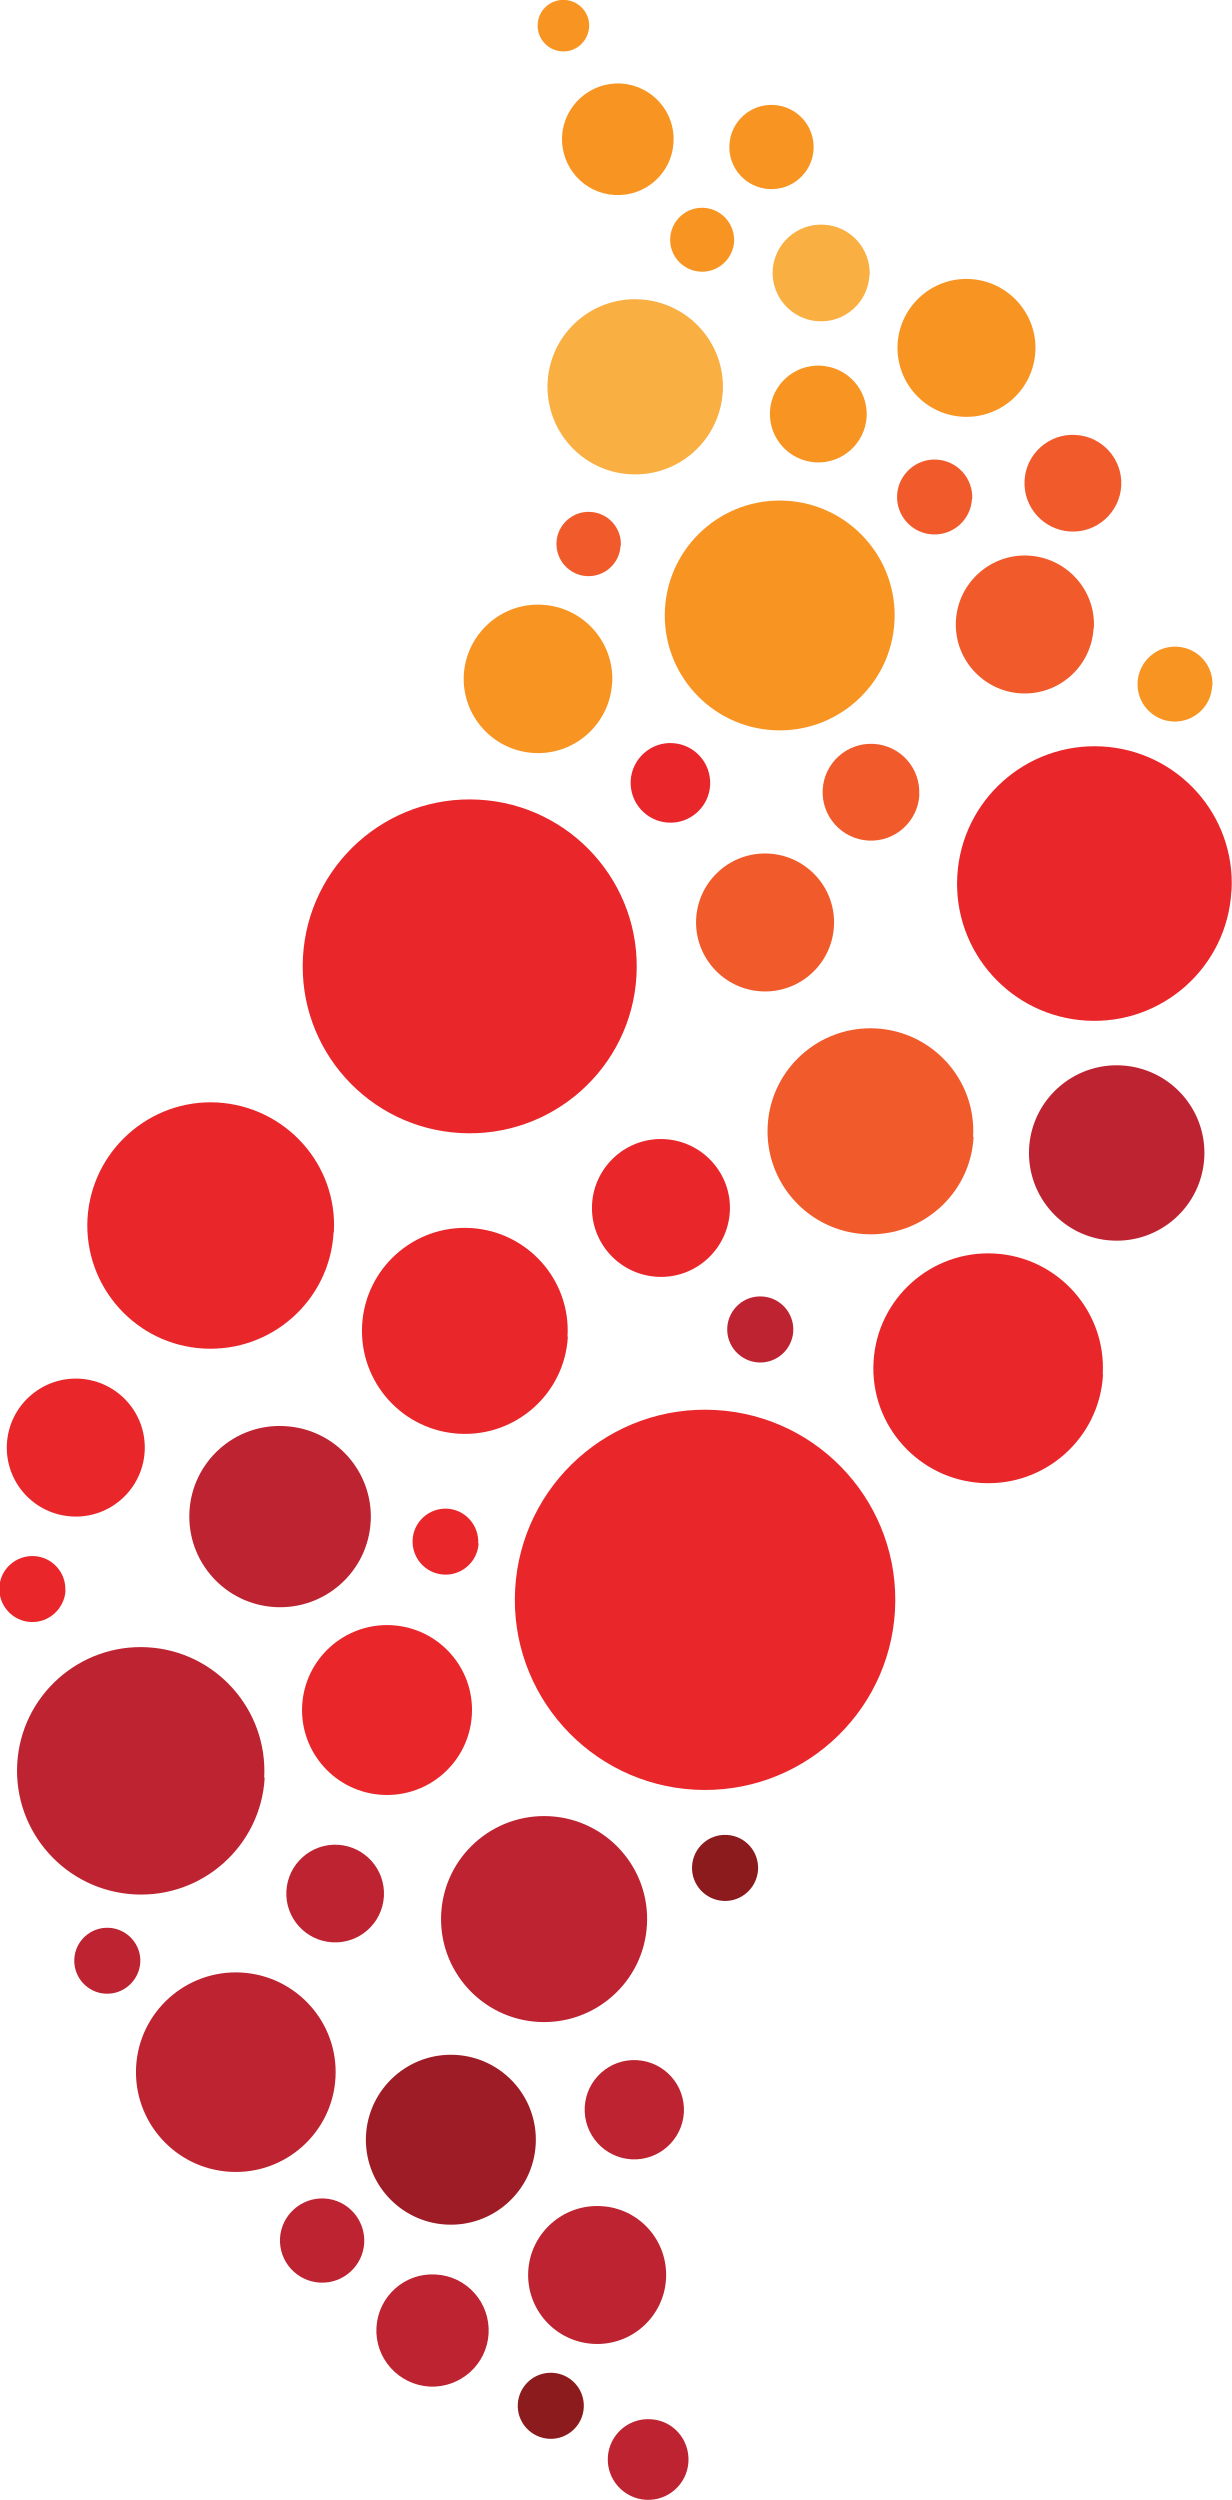
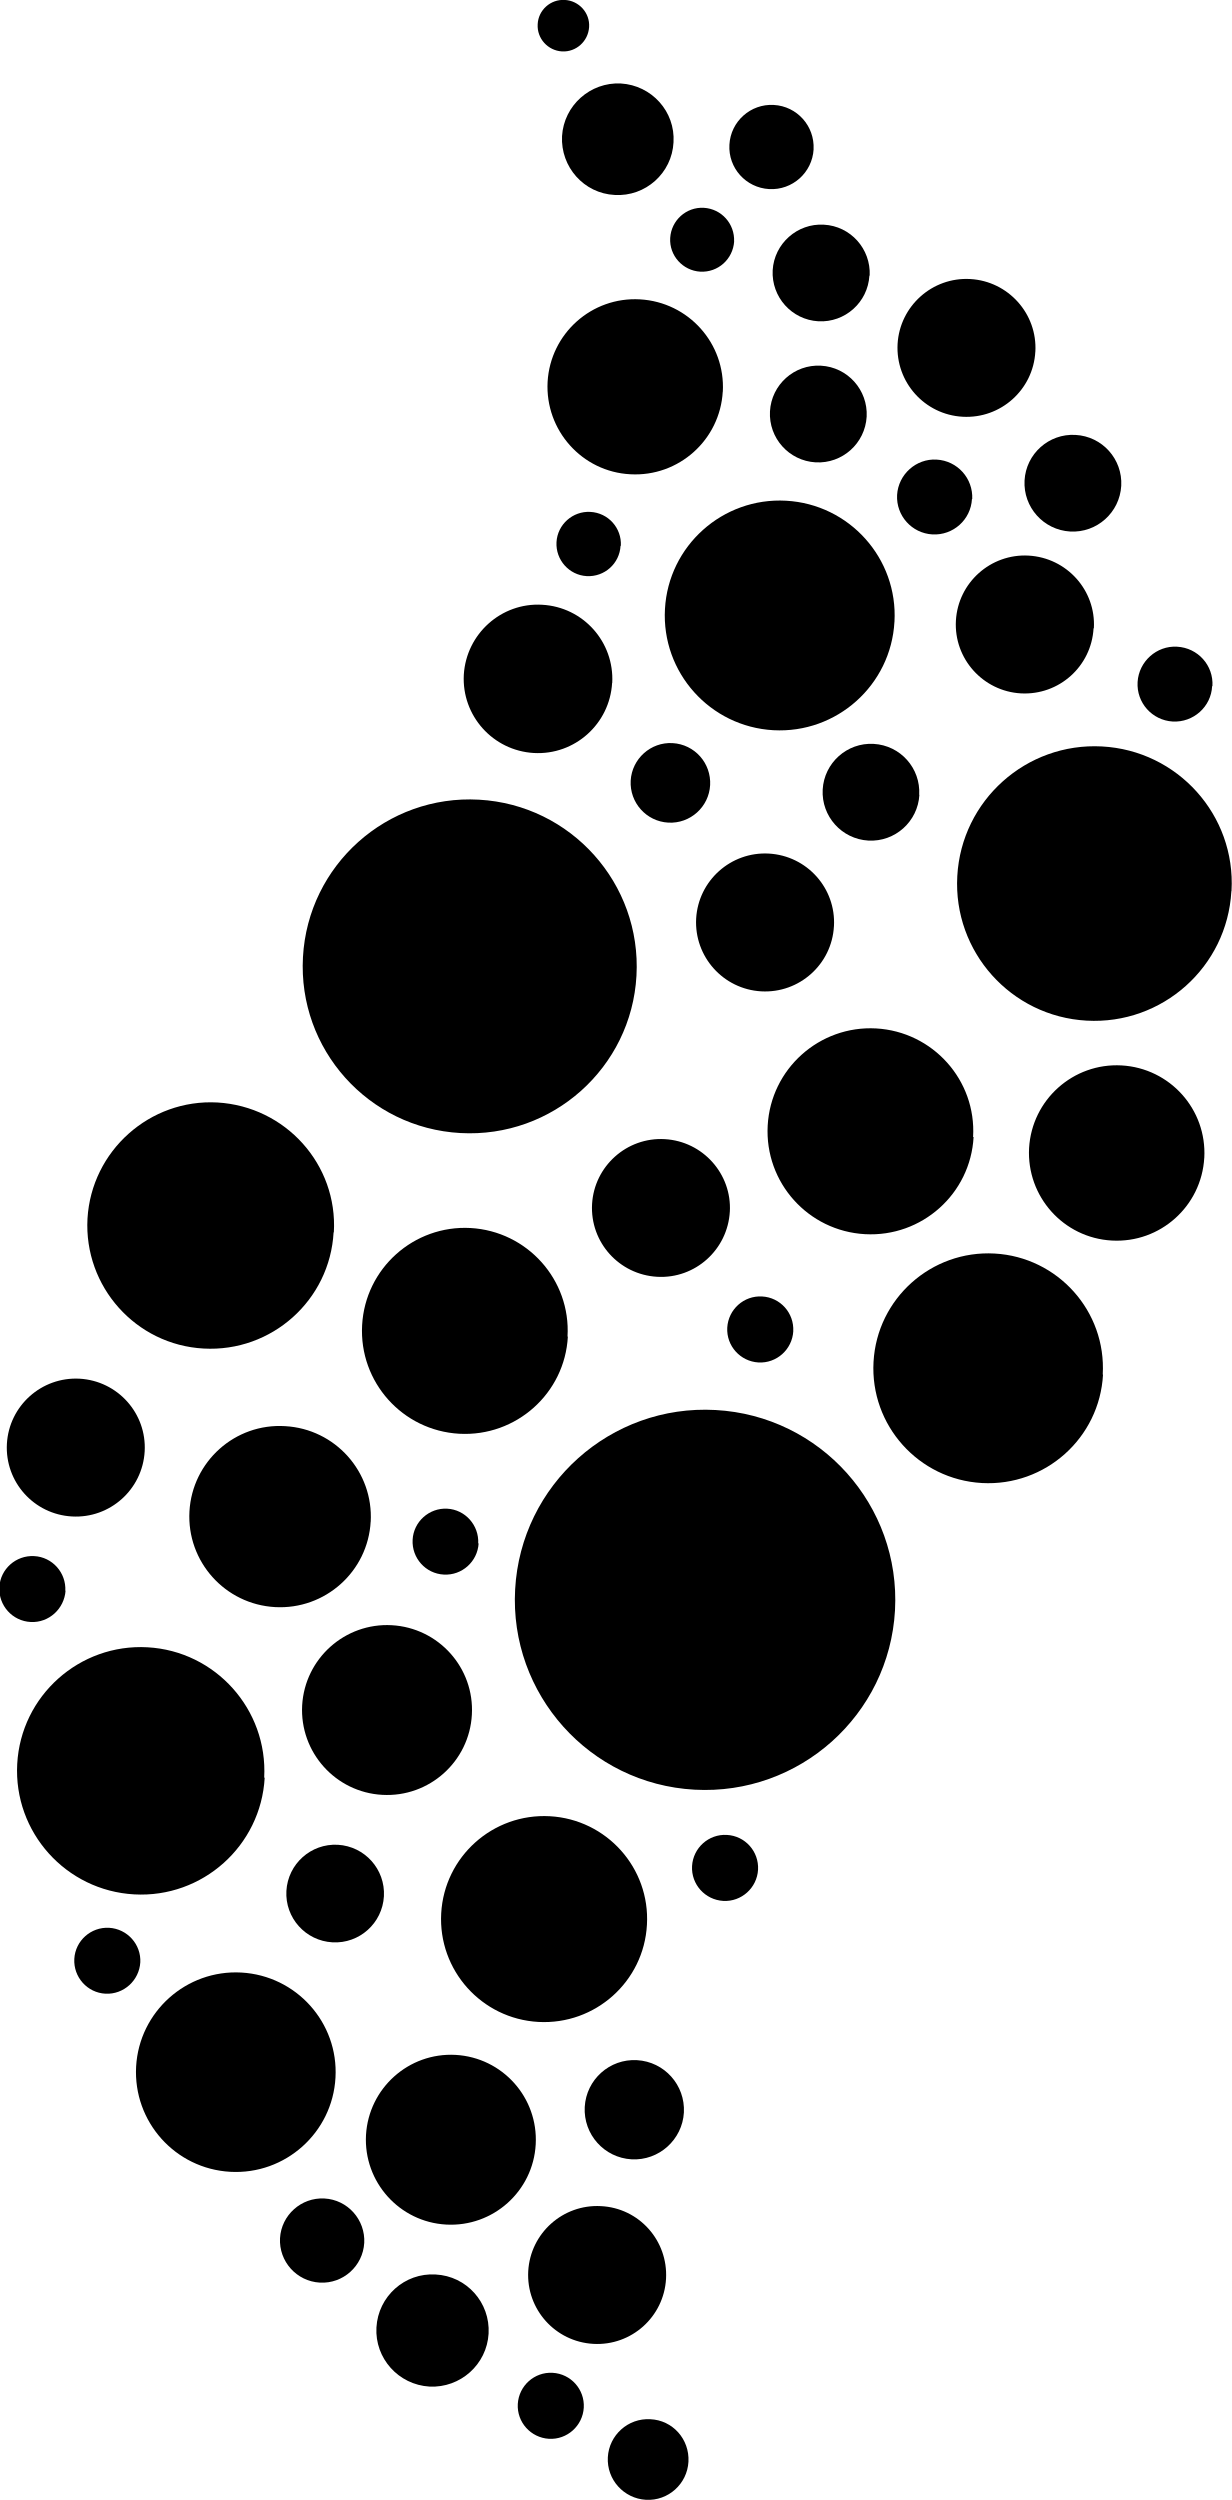
<svg xmlns="http://www.w3.org/2000/svg" id="Layer_1" viewBox="0 0 39.998 81.182">
-   <style>
-     .st0{fill:#F15B2C;} .st1{fill:#F89522;} .st2{fill:#FAAF43;} .st3{fill:#BD2330;} .st4{fill:#8C1B1D;} .st5{fill:#E9262A;} .st6{fill:#9D1C25;}
-   </style>
  <path d="M29.855 25.812c-.05.866-.79 1.532-1.658 1.484-.866-.05-1.528-.79-1.482-1.656.047-.867.792-1.533 1.654-1.484.87.048 1.53.79 1.48 1.656" class="st0" />
  <path d="M28.143 13.53c-.05.867-.79 1.532-1.658 1.484-.866-.05-1.528-.79-1.482-1.656.047-.866.79-1.532 1.654-1.483.87.047 1.53.79 1.486 1.656" class="st1" />
  <path d="M36.41 15.776c-.05.866-.79 1.532-1.658 1.484-.866-.05-1.528-.79-1.482-1.657.047-.866.79-1.53 1.654-1.48.87.046 1.532.786 1.486 1.653" class="st0" />
  <path d="M28.232 8.95c-.05.865-.79 1.53-1.658 1.483-.866-.05-1.528-.79-1.483-1.657.05-.866.8-1.53 1.66-1.48.87.045 1.53.786 1.49 1.653" class="st2" />
  <path d="M19.877 22.177c-.077 1.328-1.21 2.35-2.542 2.275-1.33-.077-2.345-1.212-2.274-2.54.08-1.33 1.22-2.35 2.54-2.274 1.34.072 2.35 1.21 2.28 2.54m19.48.102c-.03.67-.61 1.186-1.28 1.15-.67-.04-1.18-.613-1.14-1.282.04-.67.62-1.186 1.28-1.148.68.036 1.19.61 1.15 1.28M19.13.88c-.03.46-.42.815-.88.79-.46-.027-.818-.422-.79-.882.02-.462.42-.817.88-.79.46.024.82.42.79.88m4.71 6.964c-.04.572-.52 1.01-1.1.98-.57-.035-1.01-.522-.977-1.094.035-.573.52-1.01 1.09-.98.578.033 1.01.523.985 1.094M26.42 4.85c-.044.752-.686 1.332-1.444 1.29-.757-.043-1.333-.688-1.29-1.44.04-.757.69-1.335 1.44-1.292.756.04 1.332.686 1.293 1.44" class="st1" />
  <path d="M31.562 16.206c-.037.67-.61 1.185-1.284 1.148-.67-.038-1.182-.61-1.147-1.28.04-.672.62-1.187 1.28-1.15.68.037 1.19.61 1.16 1.282m-11.42 1.517c-.03.575-.52 1.017-1.1.985-.57-.033-1.01-.526-.98-1.1.03-.577.53-1.018 1.1-.985.58.03 1.02.523.99 1.1" class="st0" />
  <path d="M25.76 43.23c-.035.59-.54 1.046-1.132 1.013-.59-.035-1.044-.54-1.012-1.13.034-.593.54-1.047 1.13-1.013.592.03 1.045.538 1.013 1.13" class="st3" />
  <path d="M24.616 60.715c-.034.59-.54 1.046-1.13 1.013-.592-.035-1.045-.54-1.013-1.13.033-.592.54-1.047 1.13-1.013.593.03 1.045.537 1.013 1.13" class="st4" />
  <path d="M11.828 72.83c-.042.755-.687 1.335-1.442 1.293-.757-.043-1.333-.69-1.293-1.442.042-.75.69-1.33 1.44-1.29.758.04 1.336.69 1.295 1.45m-7.272-9.12c-.034.59-.54 1.05-1.13 1.02-.592-.03-1.045-.54-1.013-1.13.032-.59.54-1.042 1.13-1.01.592.035 1.045.54 1.013 1.13" class="st3" />
  <path d="M15.542 50.118c-.034.59-.54 1.046-1.13 1.013-.592-.03-1.045-.54-1.013-1.13.03-.59.54-1.04 1.12-1.01.59.03 1.04.54 1.01 1.13m-13.4 1.53c-.04.59-.54 1.05-1.13 1.02-.6-.03-1.05-.54-1.02-1.13.03-.59.54-1.042 1.13-1.01.592.03 1.044.54 1.012 1.13" class="st5" />
  <path d="M18.957 78.182c-.034.59-.54 1.046-1.13 1.013-.592-.035-1.045-.54-1.013-1.13.034-.592.54-1.047 1.13-1.013.593.032 1.045.538 1.013 1.13" class="st4" />
  <path d="M22.356 79.94c-.04.72-.657 1.276-1.38 1.236-.724-.043-1.277-.66-1.238-1.382.04-.722.66-1.277 1.38-1.235.725.03 1.277.65 1.238 1.38m-.148-11.34c-.05.88-.81 1.57-1.7 1.52-.888-.05-1.567-.81-1.52-1.7.05-.89.81-1.57 1.696-1.52.892.05 1.57.81 1.524 1.7" class="st3" />
  <path d="M23.06 25.493c-.038.712-.648 1.26-1.36 1.22-.713-.04-1.257-.65-1.22-1.362.04-.71.65-1.26 1.36-1.22.716.04 1.26.65 1.22 1.37m.64 13.84c-.07 1.24-1.125 2.19-2.36 2.12-1.235-.07-2.182-1.12-2.114-2.36.07-1.23 1.127-2.18 2.36-2.11 1.238.07 2.183 1.13 2.114 2.36" class="st5" />
  <path d="M21.628 74c-.07 1.235-1.125 2.182-2.36 2.112-1.236-.068-2.182-1.123-2.115-2.36.07-1.236 1.128-2.18 2.36-2.113 1.24.06 2.184 1.12 2.115 2.36m-5.762 1.78c-.057 1-.916 1.77-1.92 1.72-1.008-.06-1.777-.92-1.722-1.92.057-1.01.918-1.78 1.92-1.72 1.008.05 1.777.91 1.722 1.92" class="st3" />
  <path d="M4.698 47.13c-.07 1.236-1.125 2.183-2.36 2.114C1.1 49.176.156 48.12.224 46.884c.07-1.236 1.126-2.18 2.36-2.114 1.238.07 2.183 1.126 2.114 2.36" class="st5" />
  <path d="M12.467 61.577c-.05.874-.797 1.545-1.67 1.496-.875-.048-1.545-.796-1.497-1.67.05-.876.797-1.545 1.67-1.498.876.05 1.544.797 1.497 1.672" class="st3" />
  <path d="M27.08 30.08c-.068 1.234-1.124 2.18-2.36 2.112-1.234-.07-2.18-1.126-2.114-2.362.07-1.235 1.128-2.18 2.36-2.112 1.24.07 2.184 1.126 2.115 2.36m8.43-9.675c-.07 1.235-1.12 2.18-2.36 2.113-1.23-.07-2.18-1.126-2.11-2.362.07-1.235 1.13-2.18 2.36-2.112 1.24.07 2.19 1.126 2.12 2.36" class="st0" />
  <path d="M33.62 11.42c-.068 1.235-1.124 2.182-2.36 2.113-1.236-.068-2.18-1.126-2.113-2.362.07-1.23 1.127-2.18 2.36-2.11 1.237.07 2.183 1.13 2.114 2.36m-11.75-6.8c-.05 1-.91 1.77-1.91 1.71-1-.05-1.76-.91-1.71-1.91.06-1 .92-1.76 1.91-1.71 1 .06 1.77.91 1.71 1.91" class="st1" />
  <path d="M39.106 37.598c-.09 1.57-1.43 2.774-3.002 2.686-1.57-.086-2.77-1.43-2.687-3 .09-1.572 1.434-2.772 3-2.687 1.576.088 2.775 1.43 2.69 3" class="st3" />
  <path d="M23.47 12.715c-.088 1.57-1.43 2.773-3 2.686-1.57-.08-2.772-1.43-2.688-3 .09-1.57 1.434-2.77 3-2.68 1.575.09 2.776 1.43 2.69 3" class="st2" />
  <path d="M15.323 55.682c-.084 1.52-1.385 2.687-2.908 2.602-1.52-.083-2.686-1.385-2.603-2.907.088-1.522 1.39-2.685 2.908-2.602 1.523.084 2.69 1.387 2.603 2.907" class="st5" />
  <path d="M17.396 69.635c-.084 1.52-1.385 2.687-2.908 2.603-1.52-.084-2.686-1.386-2.603-2.908.088-1.52 1.388-2.685 2.908-2.602 1.523.084 2.688 1.387 2.603 2.907" class="st6" />
  <path d="M20.668 31.683c-.165 2.987-2.726 5.277-5.718 5.11-2.988-.164-5.278-2.72-5.112-5.713.165-2.99 2.724-5.28 5.716-5.112 2.988.166 5.28 2.724 5.114 5.715m19.318-2.74c-.138 2.456-2.24 4.337-4.7 4.2-2.456-.135-4.338-2.237-4.2-4.694.136-2.46 2.24-4.34 4.695-4.21 2.46.13 4.35 2.23 4.21 4.69" class="st5" />
  <path d="M31.615 36.922c-.1 1.844-1.68 3.257-3.526 3.155-1.85-.103-3.26-1.68-3.16-3.525.1-1.844 1.68-3.257 3.52-3.156 1.84.103 3.26 1.68 3.15 3.526" class="st0" />
  <path d="M21.008 62.503c-.1 1.844-1.68 3.256-3.526 3.155-1.845-.103-3.256-1.68-3.155-3.525.102-1.845 1.68-3.256 3.527-3.155 1.843.102 3.26 1.68 3.154 3.525" class="st3" />
  <path d="M35.818 44.638c-.113 2.057-1.873 3.633-3.932 3.52-2.06-.116-3.634-1.877-3.52-3.934.114-2.056 1.876-3.632 3.933-3.518 2.05.115 3.63 1.873 3.51 3.932" class="st5" />
  <path d="M29.045 20.192c-.113 2.056-1.873 3.633-3.932 3.52-2.06-.116-3.634-1.877-3.52-3.934.113-2.056 1.876-3.632 3.933-3.518 2.056.113 3.636 1.874 3.52 3.932" class="st1" />
  <path d="M10.894 67.47c-.1 1.785-1.63 3.154-3.416 3.055-1.79-.1-3.154-1.628-3.058-3.415.1-1.786 1.63-3.155 3.416-3.056 1.787.1 3.16 1.628 3.058 3.415" class="st3" />
  <path d="M18.44 43.403c-.1 1.844-1.68 3.256-3.526 3.155-1.846-.103-3.256-1.68-3.155-3.525.1-1.845 1.68-3.256 3.52-3.156 1.84.103 3.26 1.68 3.15 3.526" class="st5" />
  <path d="M12.037 49.407c-.087 1.625-1.48 2.87-3.105 2.78-1.626-.09-2.87-1.48-2.78-3.106.09-1.62 1.48-2.87 3.106-2.77 1.627.09 2.872 1.48 2.78 3.11" class="st3" />
  <path d="M10.833 40.014c-.12 2.207-2.01 3.9-4.222 3.777-2.2-.12-3.89-2.01-3.77-4.22.13-2.2 2.02-3.89 4.22-3.77 2.21.13 3.91 2.01 3.78 4.22" class="st5" />
  <path d="M8.595 57.726c-.123 2.215-2.02 3.912-4.236 3.79-2.22-.123-3.92-2.02-3.8-4.234.12-2.216 2.02-3.912 4.23-3.79 2.21.122 3.91 2.02 3.79 4.234" class="st3" />
  <path d="M29.063 52.293c-.19 3.403-3.105 6.01-6.51 5.823-3.406-.187-6.014-3.102-5.825-6.506.188-3.404 3.103-6.012 6.508-5.823 3.407.187 6.015 3.1 5.827 6.506" class="st5" />
</svg>
